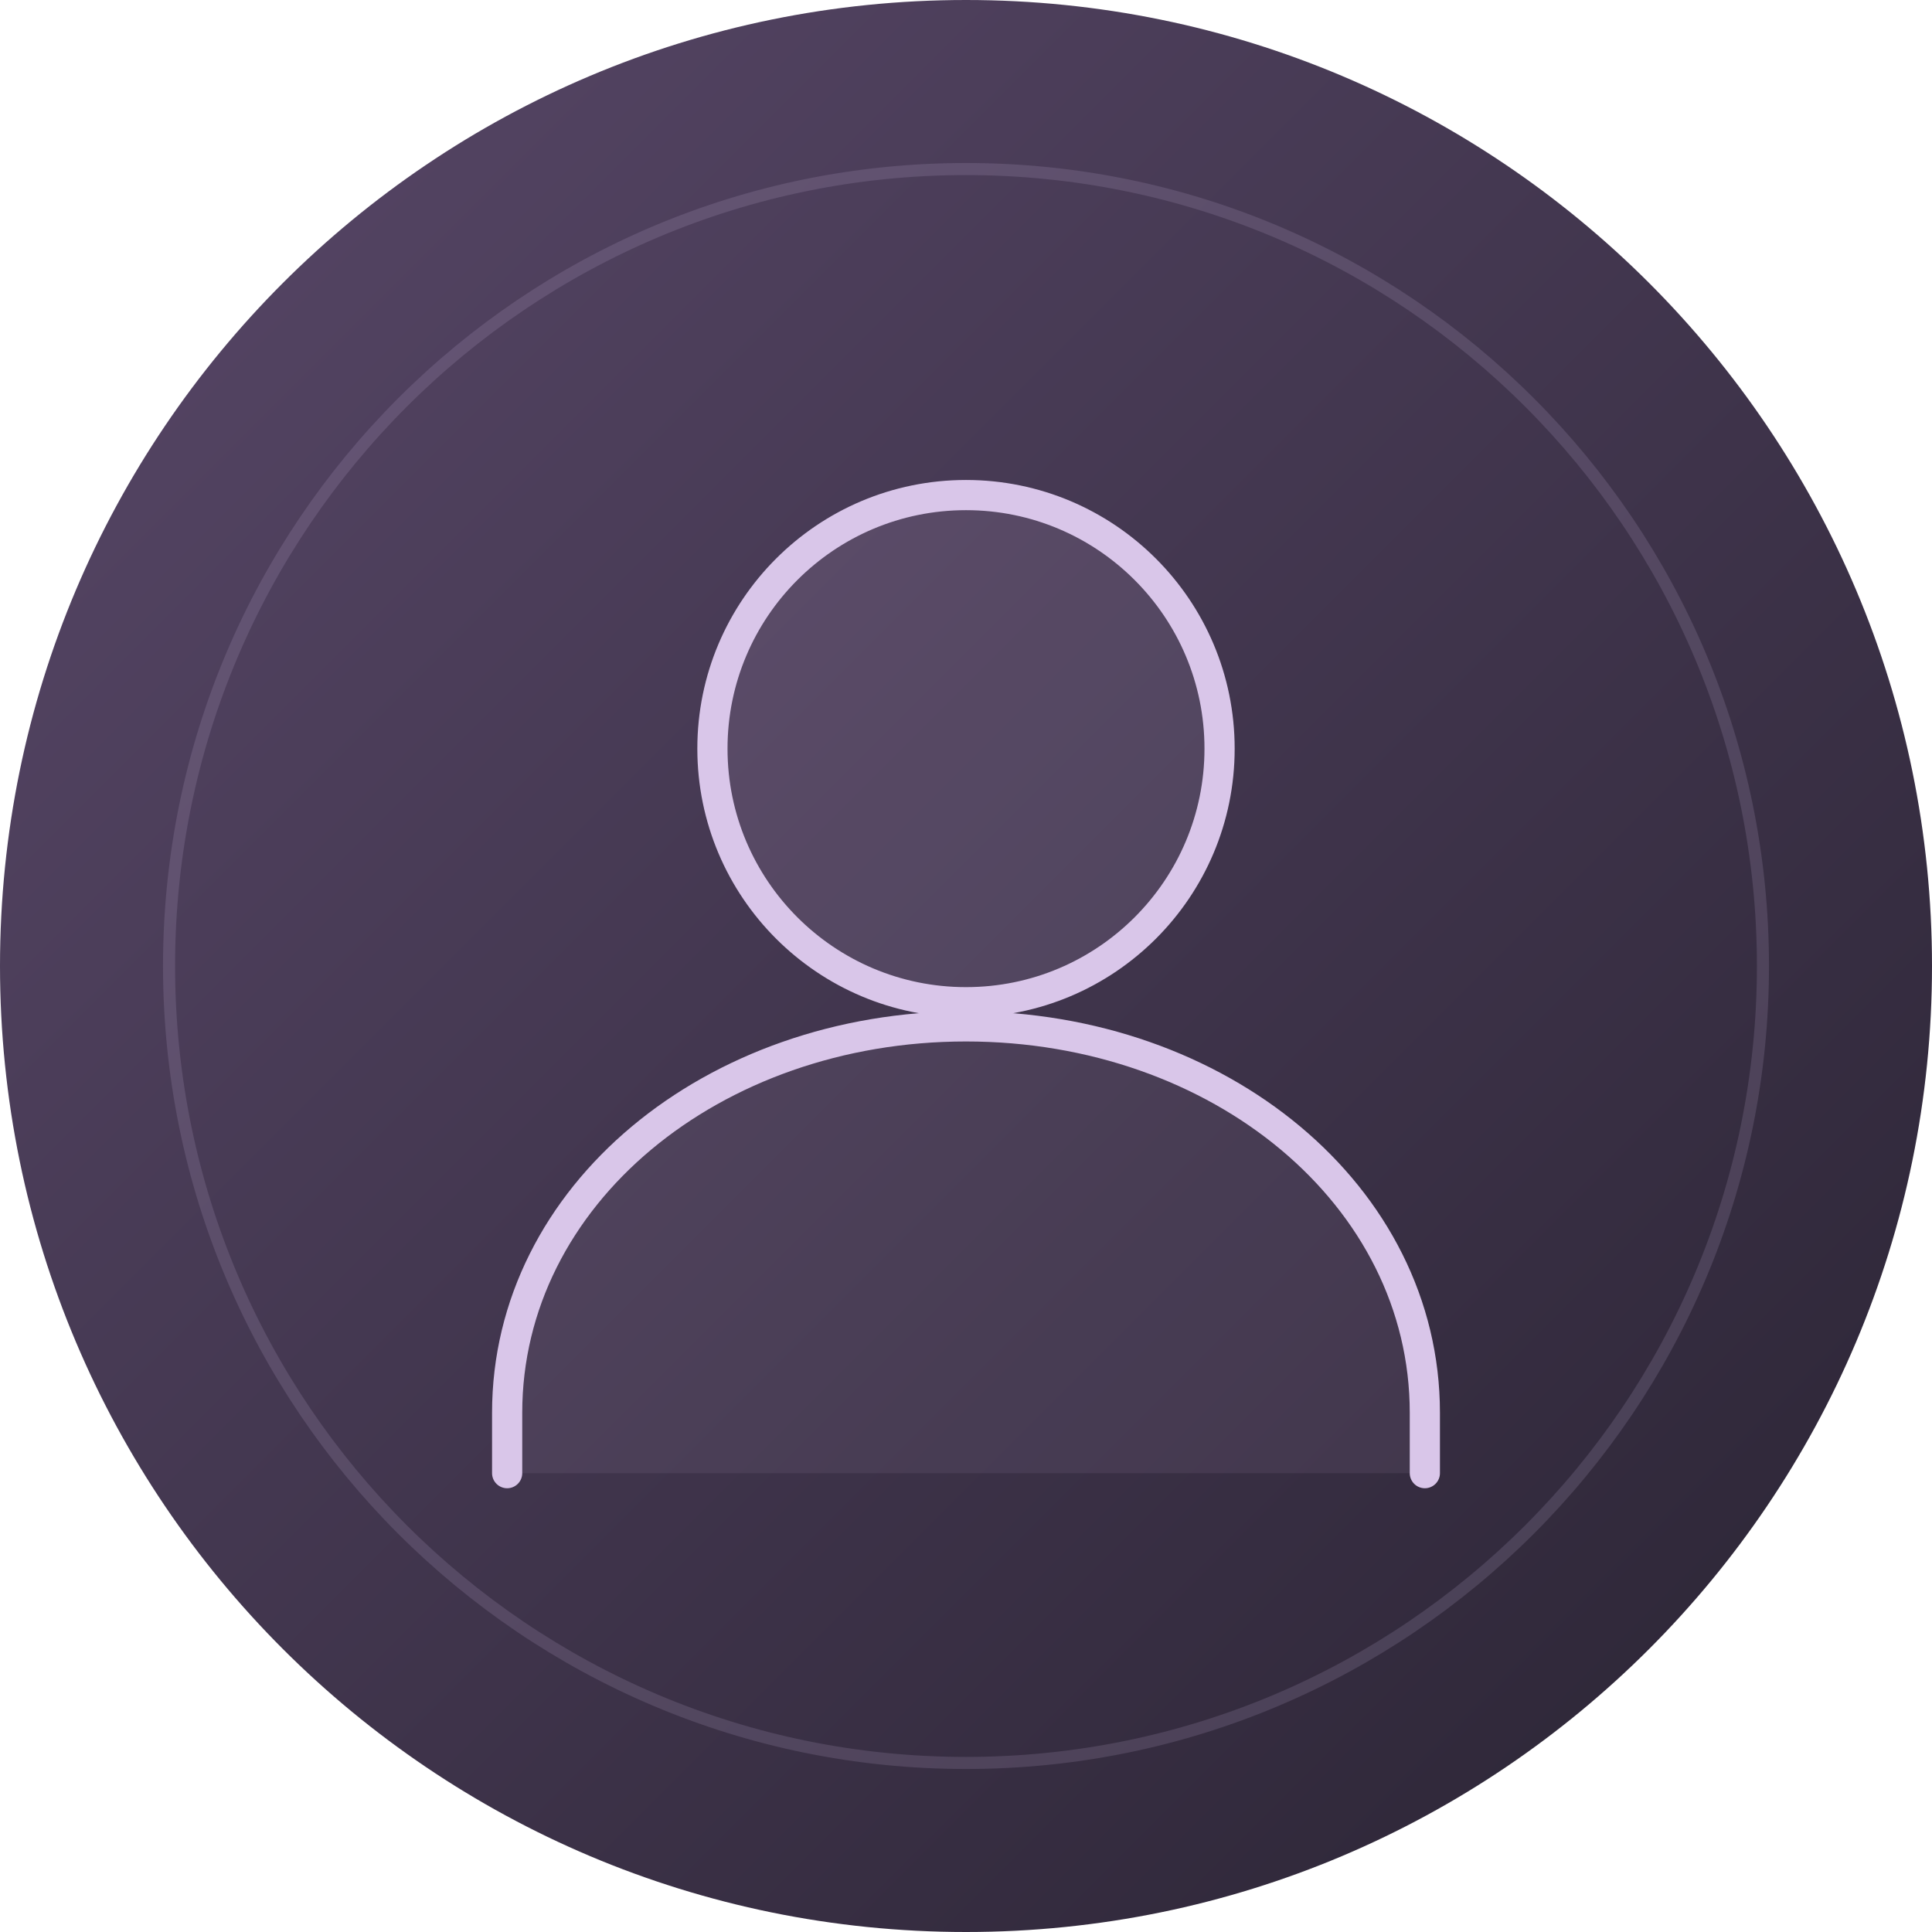
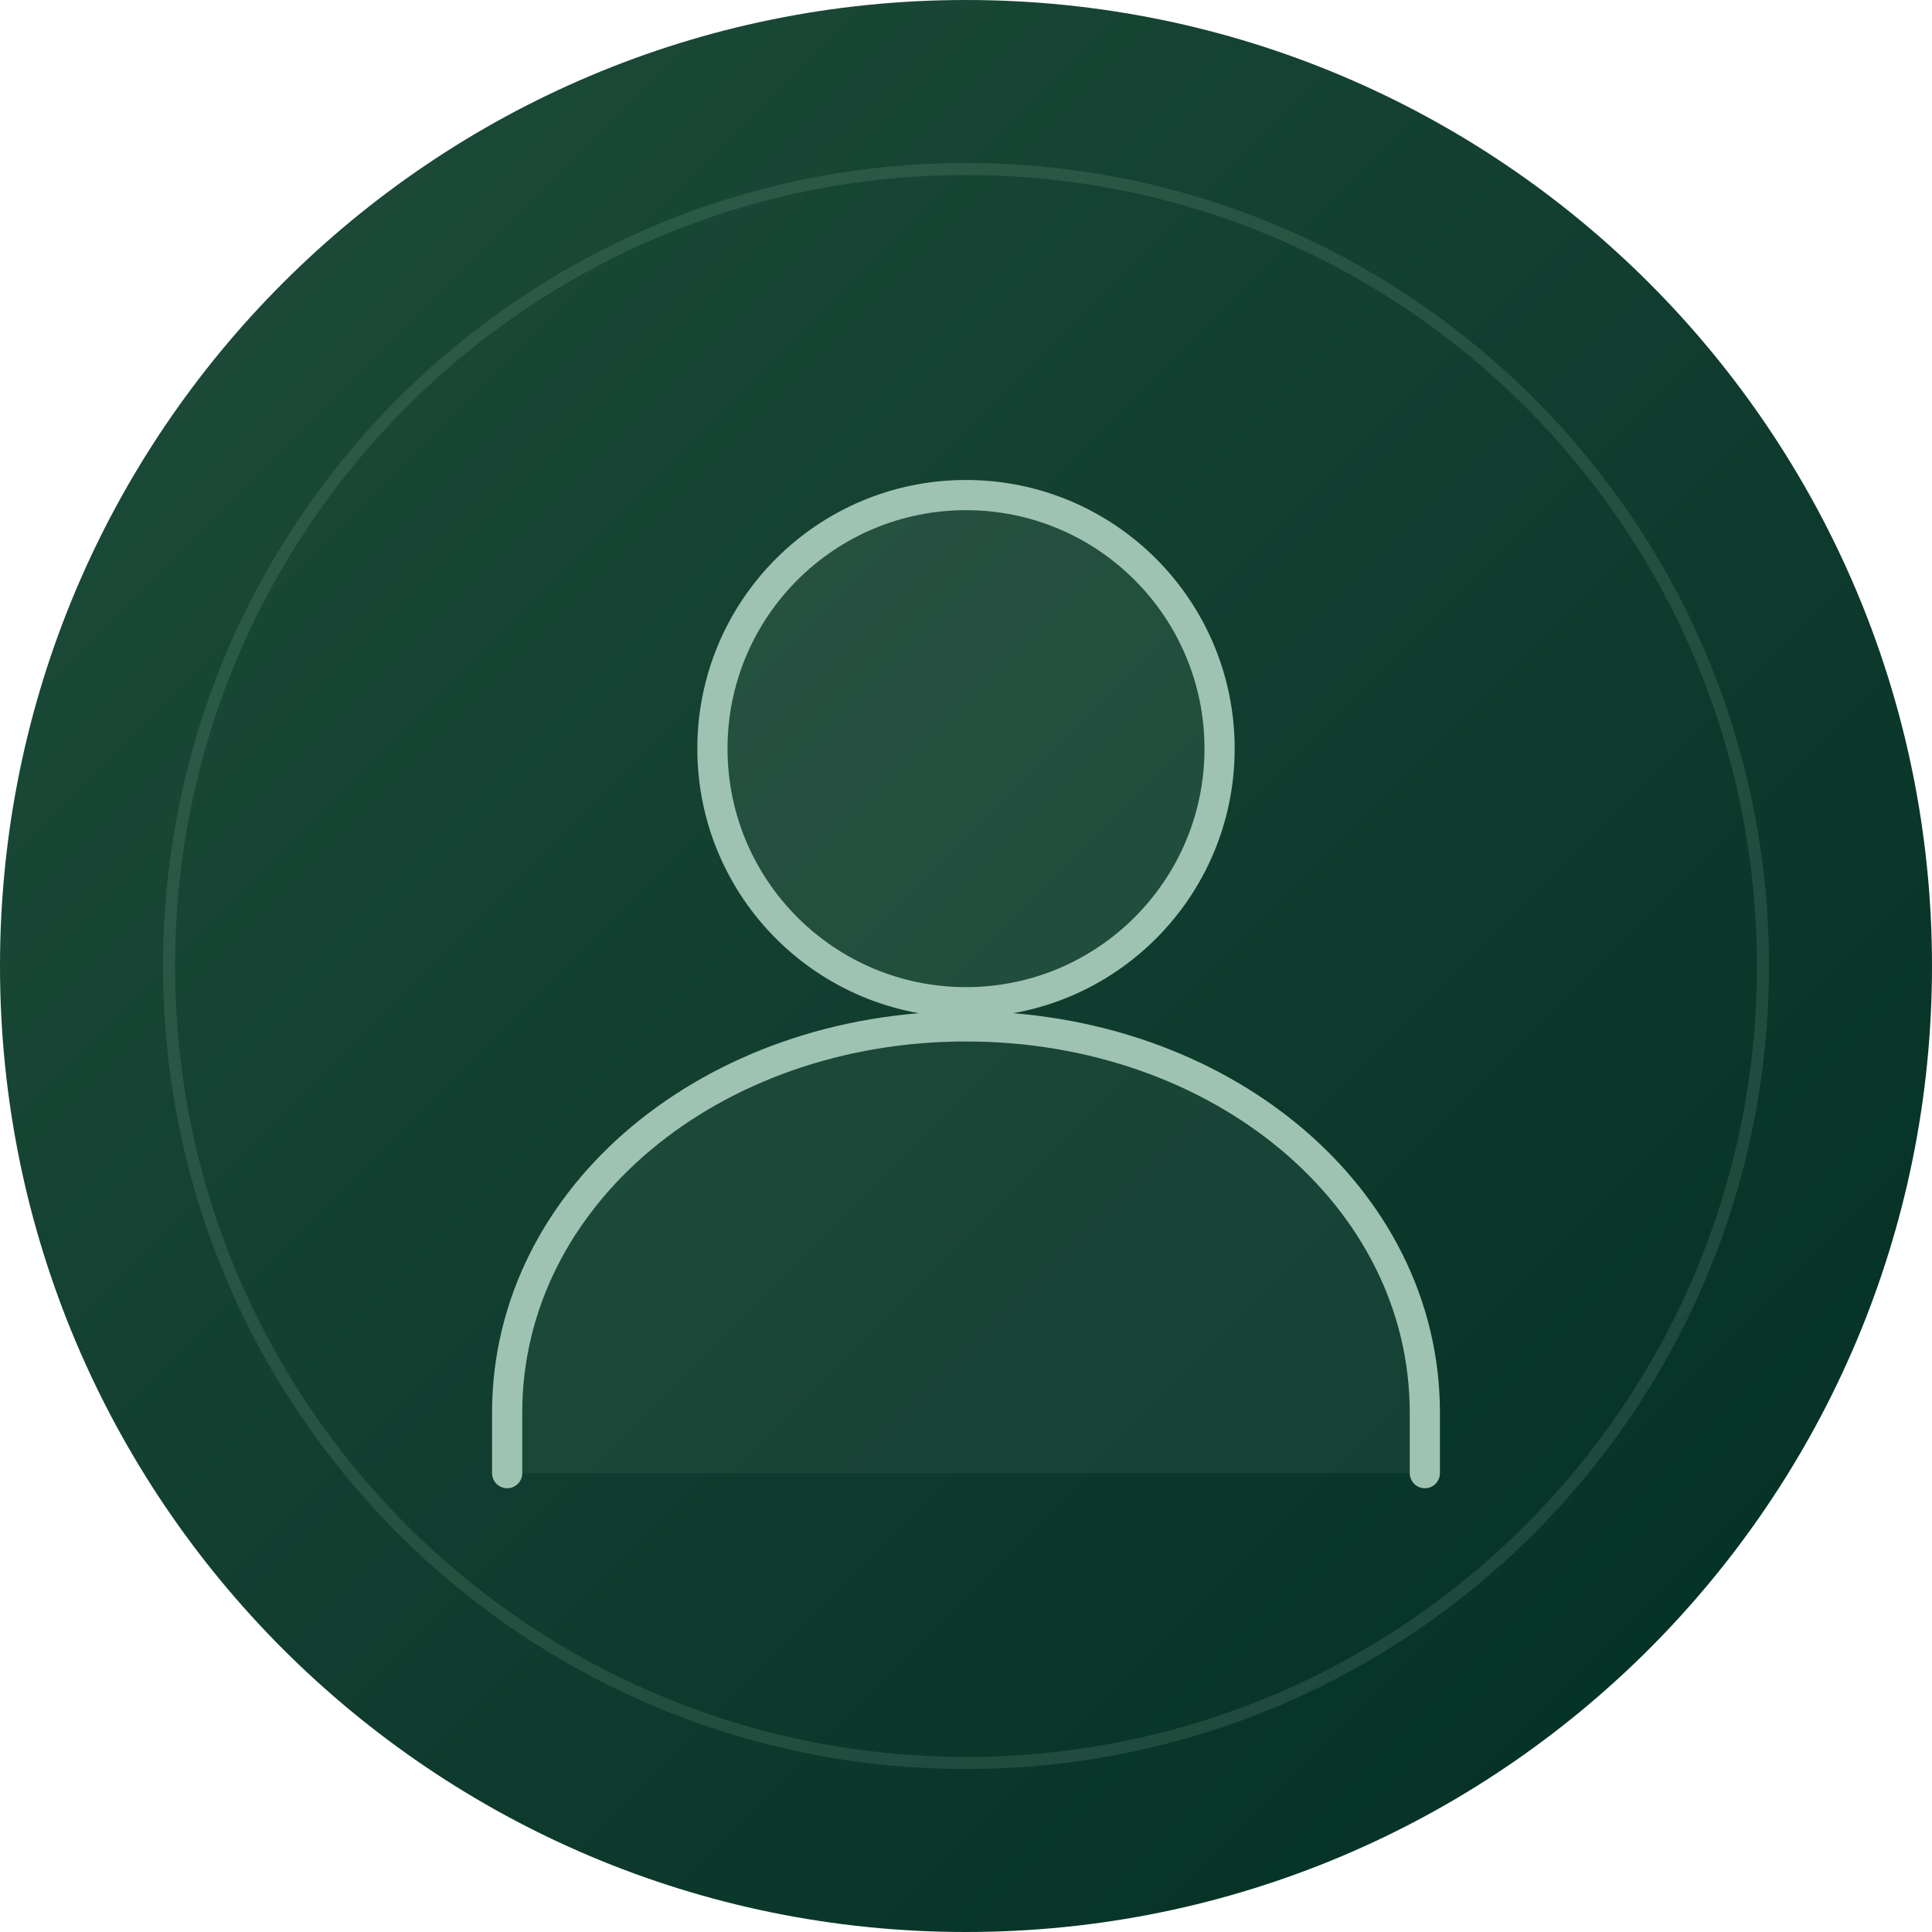
<svg xmlns="http://www.w3.org/2000/svg" viewBox="0 0 160 160" fill="none">
  <defs>
    <linearGradient id="bg" x2="160" y2="160" gradientUnits="userSpaceOnUse">
-       <stop stop-color="#594869" />
-       <stop offset="1" stop-color="#292332" />
+       <stop stop-color="#1f4d3a" />
+       <stop offset="1" stop-color="#022e24" />
    </linearGradient>
  </defs>
  <circle cx="80" cy="80" r="80" fill="url(#bg)" />
-   <circle cx="80" cy="80" r="66" stroke="#d9c6e9" stroke-opacity=".15" />
-   <circle cx="80" cy="62" r="21" fill="#d9c6e9" fill-opacity=".12" stroke="#d9c6e9" stroke-width="2.5" />
-   <path d="M42 122v-5c0-18 17-32 38-32s38 14 38 32v5" fill="#d9c6e9" fill-opacity=".08" stroke="#d9c6e9" stroke-width="2.5" stroke-linecap="round" />
+   <circle cx="80" cy="80" r="66" stroke="#9fc3b2" stroke-opacity=".15" />
+   <circle cx="80" cy="62" r="21" fill="#9fc3b2" fill-opacity=".12" stroke="#9fc3b2" stroke-width="2.5" />
+   <path d="M42 122v-5c0-18 17-32 38-32s38 14 38 32v5" fill="#9fc3b2" fill-opacity=".08" stroke="#9fc3b2" stroke-width="2.5" stroke-linecap="round" />
</svg>
